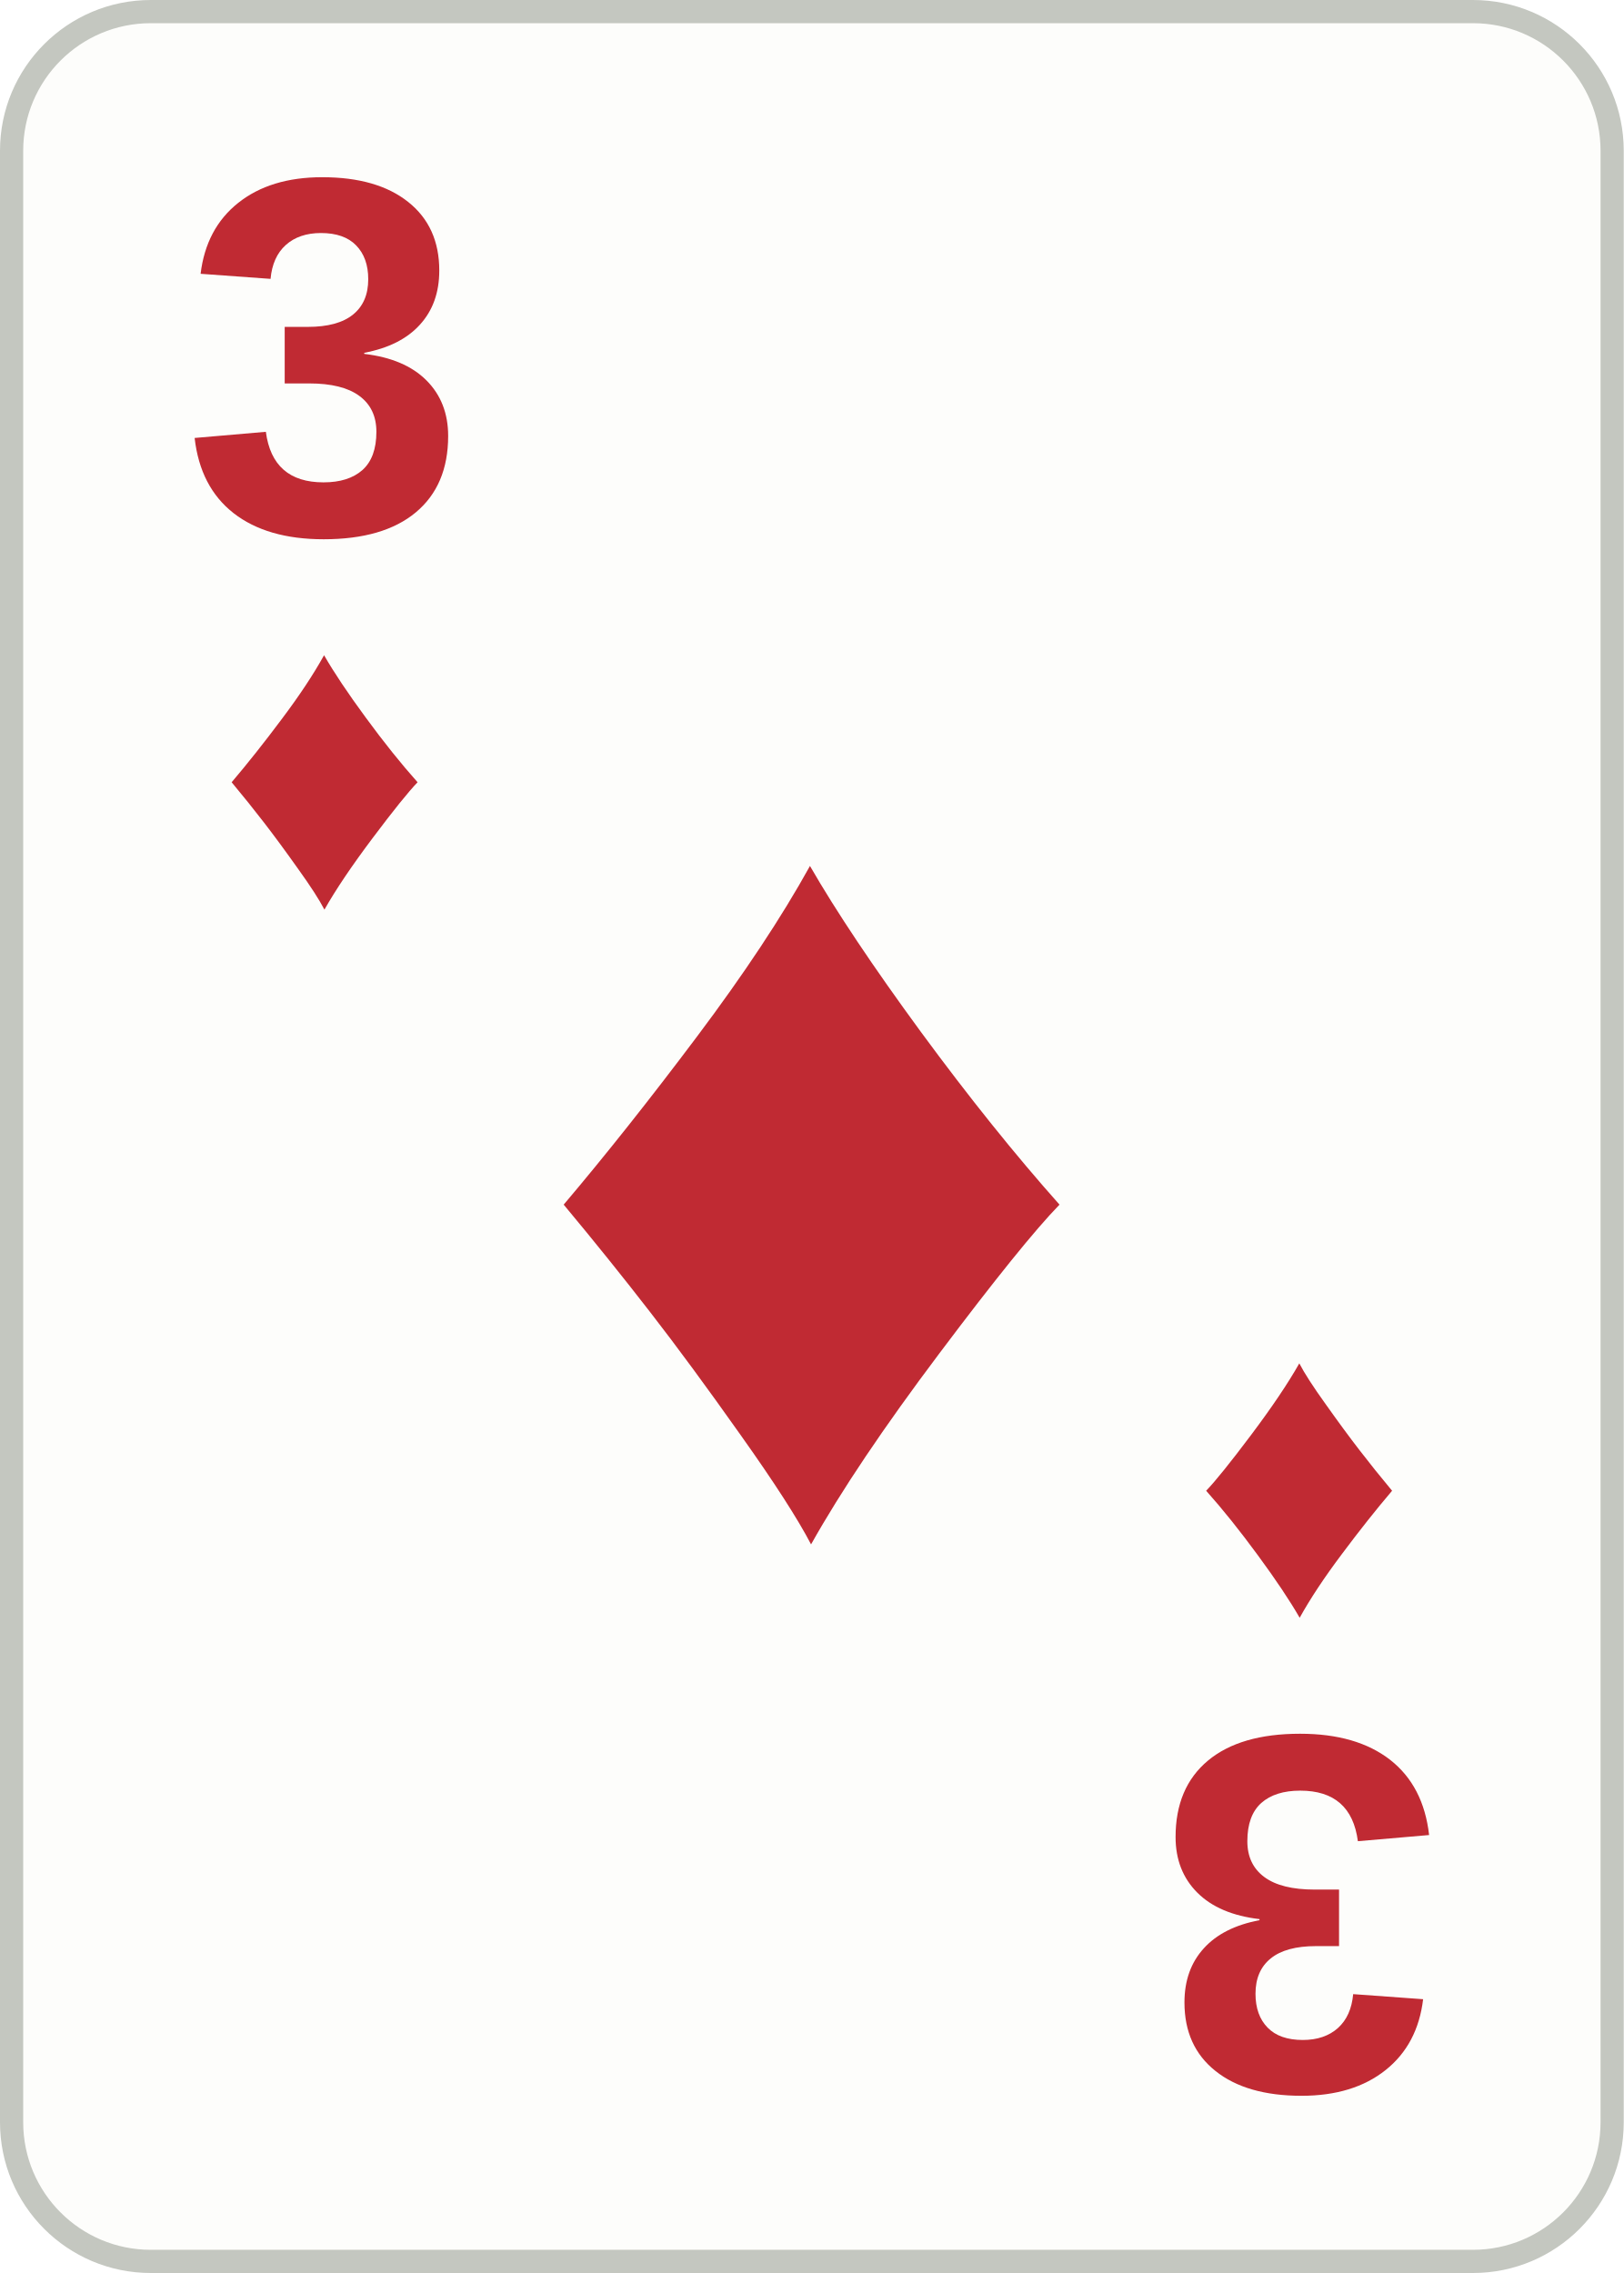
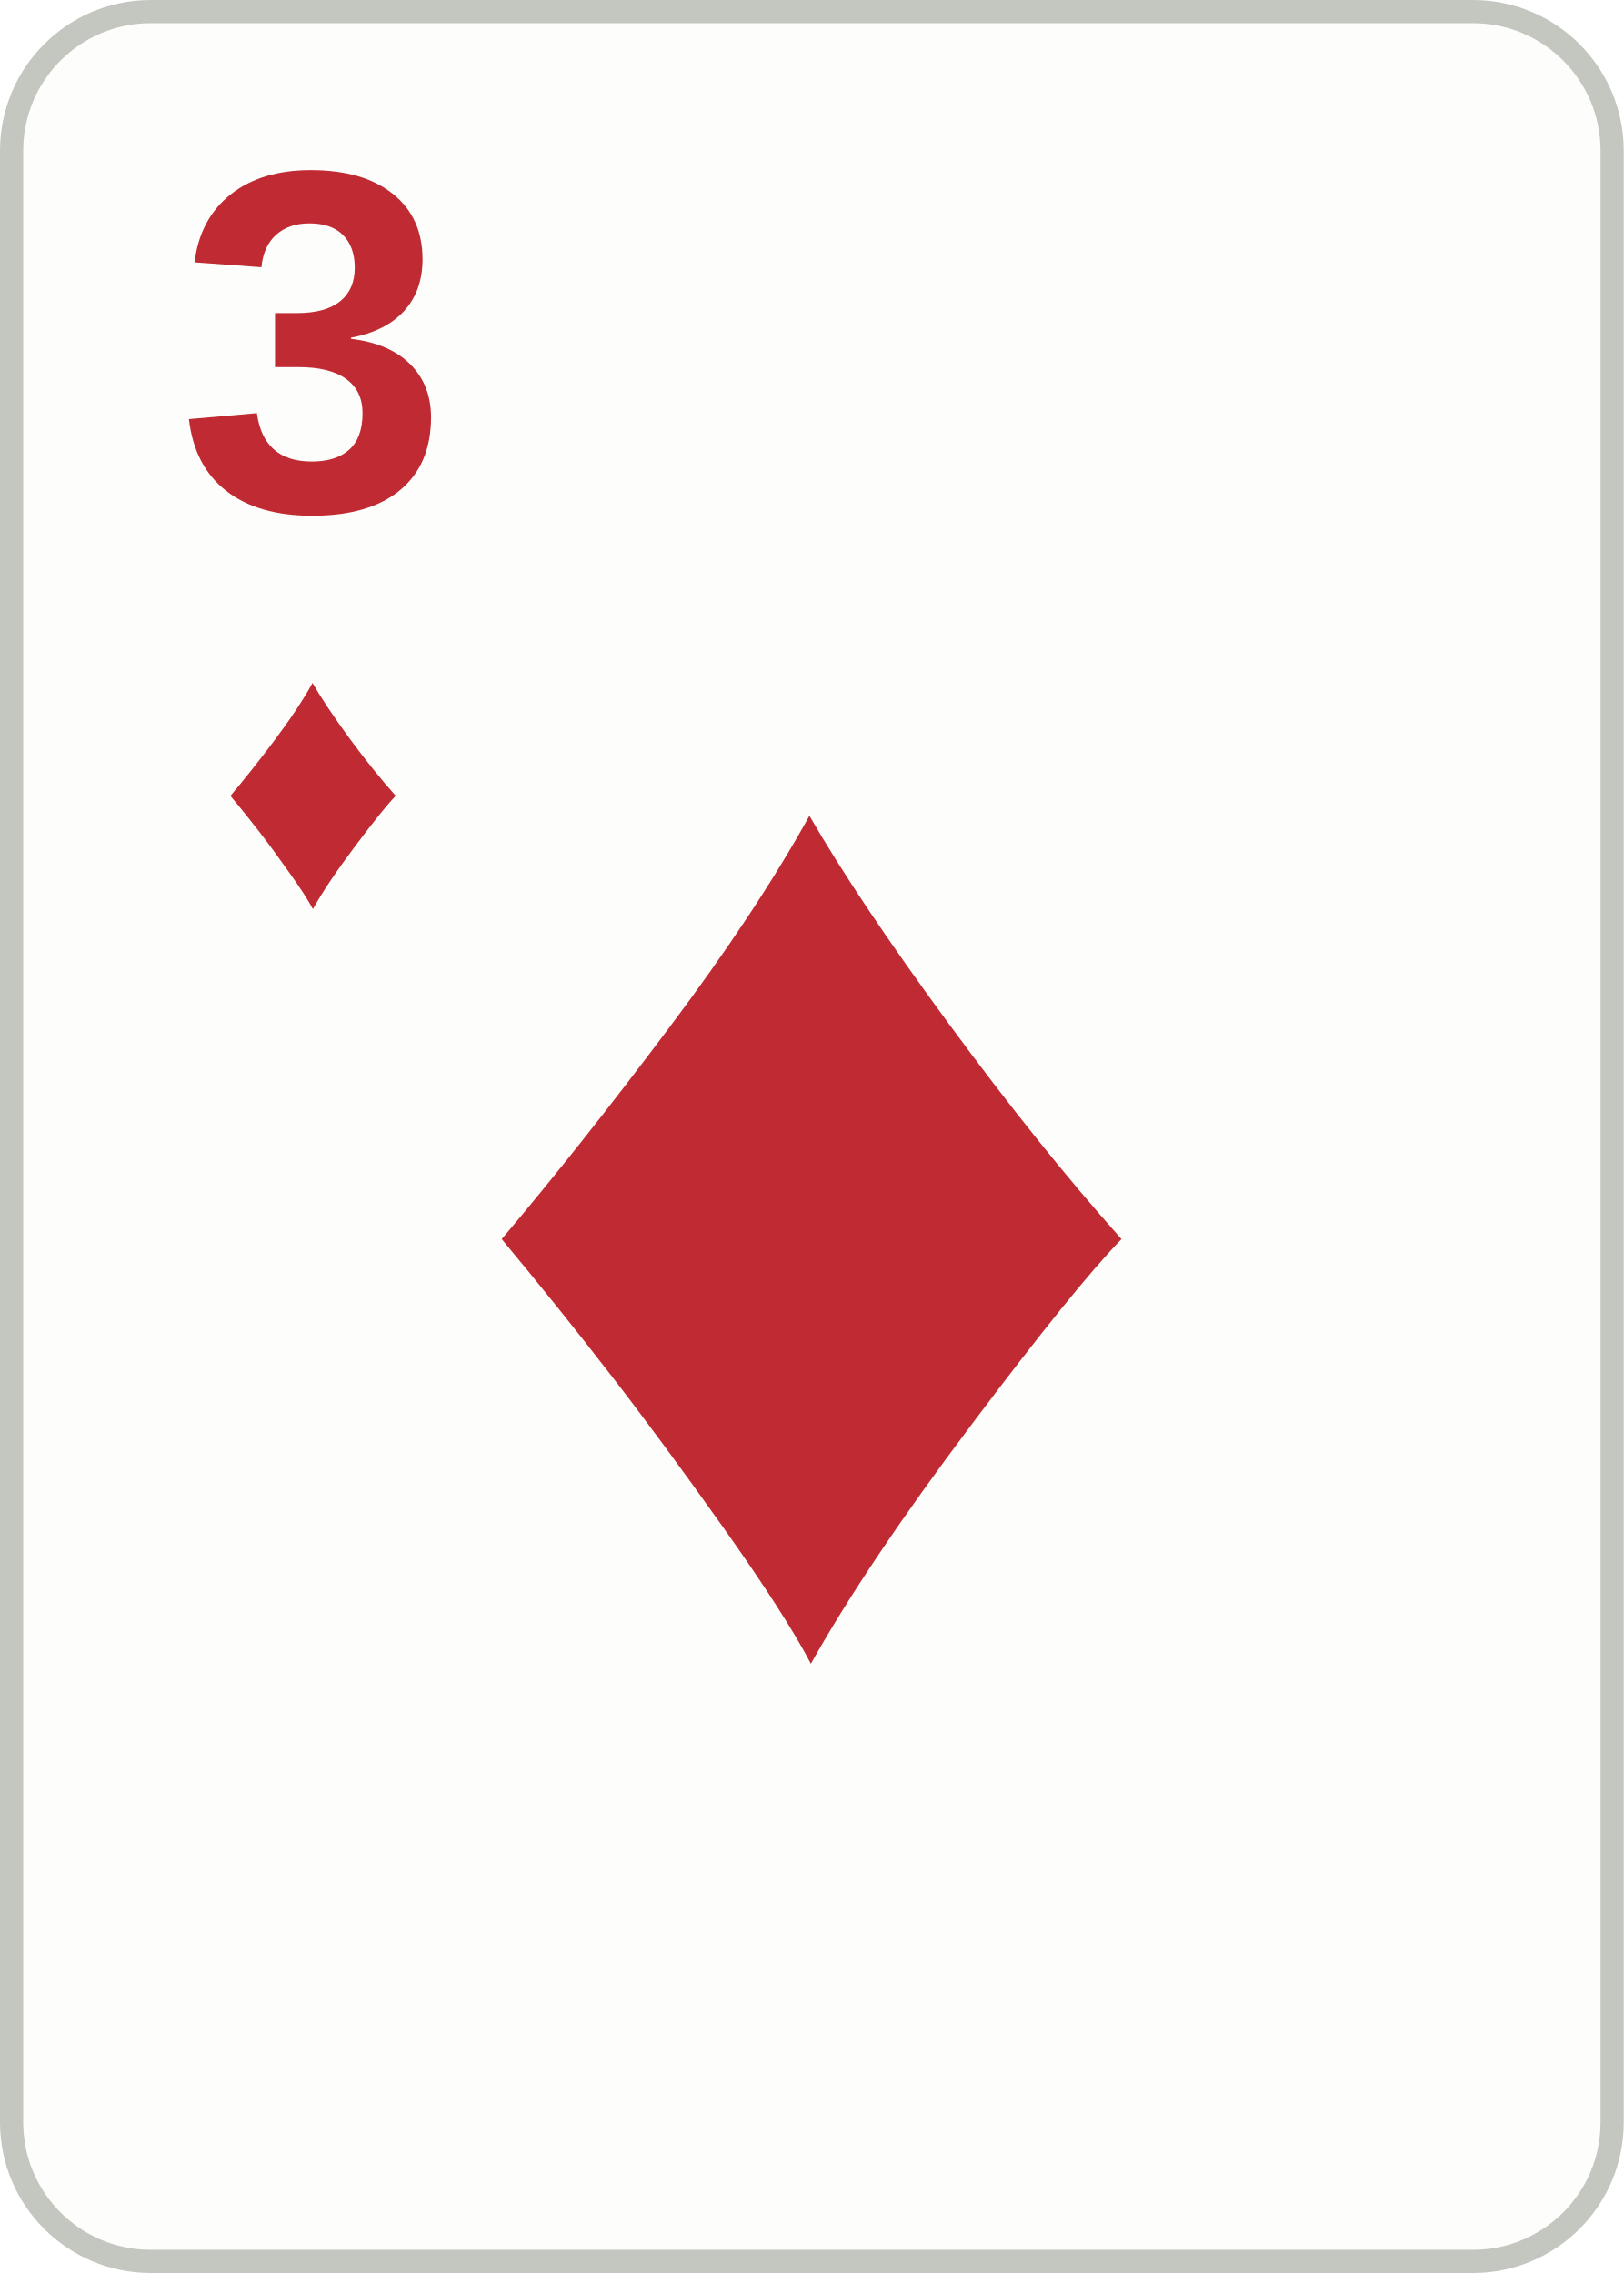
<svg xmlns="http://www.w3.org/2000/svg" viewBox="0 0 140 196">
  <rect x="1" y="1" width="138" height="194" rx="12" fill="#fdfdfb" stroke="#c4c7c0" stroke-width="2" />
  <g font-family="Arial,Helvetica,sans-serif" font-weight="700">
-     <text x="28" y="46" font-size="44" text-anchor="middle" fill="#c02a33">3</text>
-     <text x="28" y="78" font-size="36" text-anchor="middle" fill="#c02a33">♦</text>
-     <g transform="rotate(180 70 98)">
-       <text x="28" y="46" font-size="44" text-anchor="middle" fill="#c02a33">3</text>
-       <text x="28" y="78" font-size="36" text-anchor="middle" fill="#c02a33">♦</text>
-     </g>
-     <text x="70" y="132" font-size="96" text-anchor="middle" fill="#c02a33">♦</text>
+     <text x="27" y="44" font-size="42" text-anchor="middle" fill="#c02a33">3</text>
+     <text x="27" y="78" font-size="32" text-anchor="middle" fill="#c02a33">♦</text>
+     <text x="70" y="142" font-size="120" text-anchor="middle" fill="#c02a33">♦</text>
  </g>
</svg>
